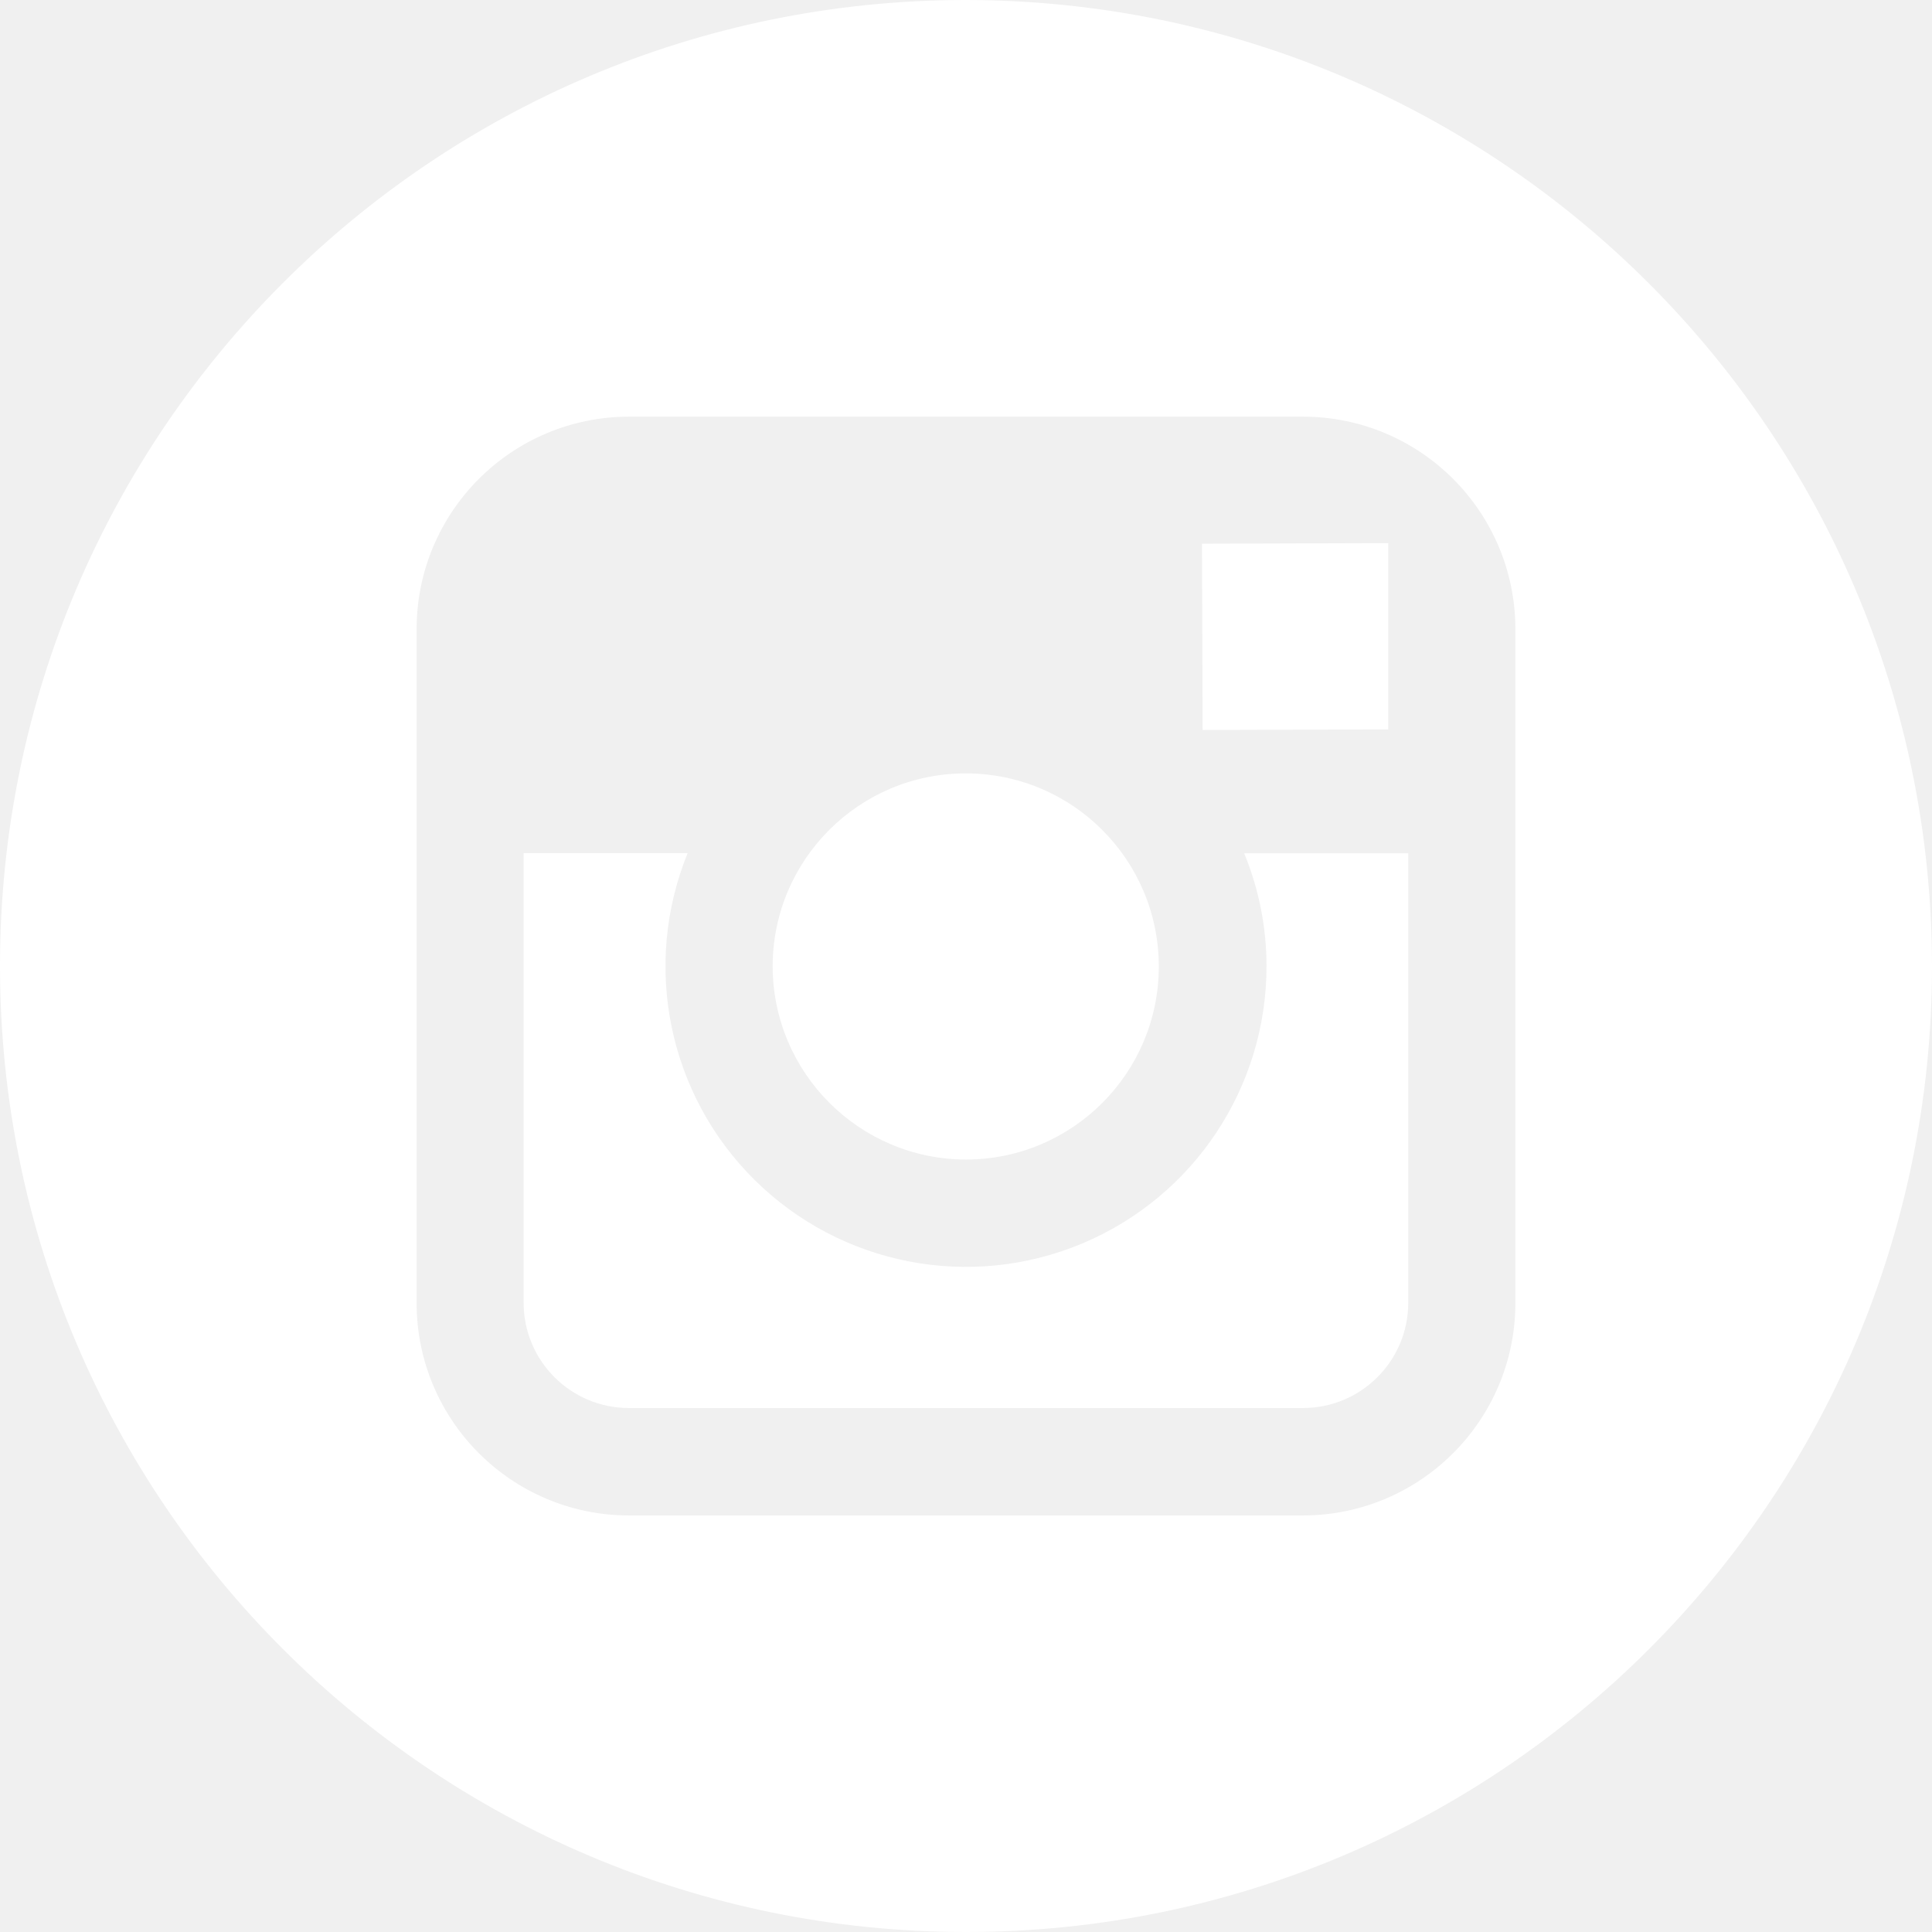
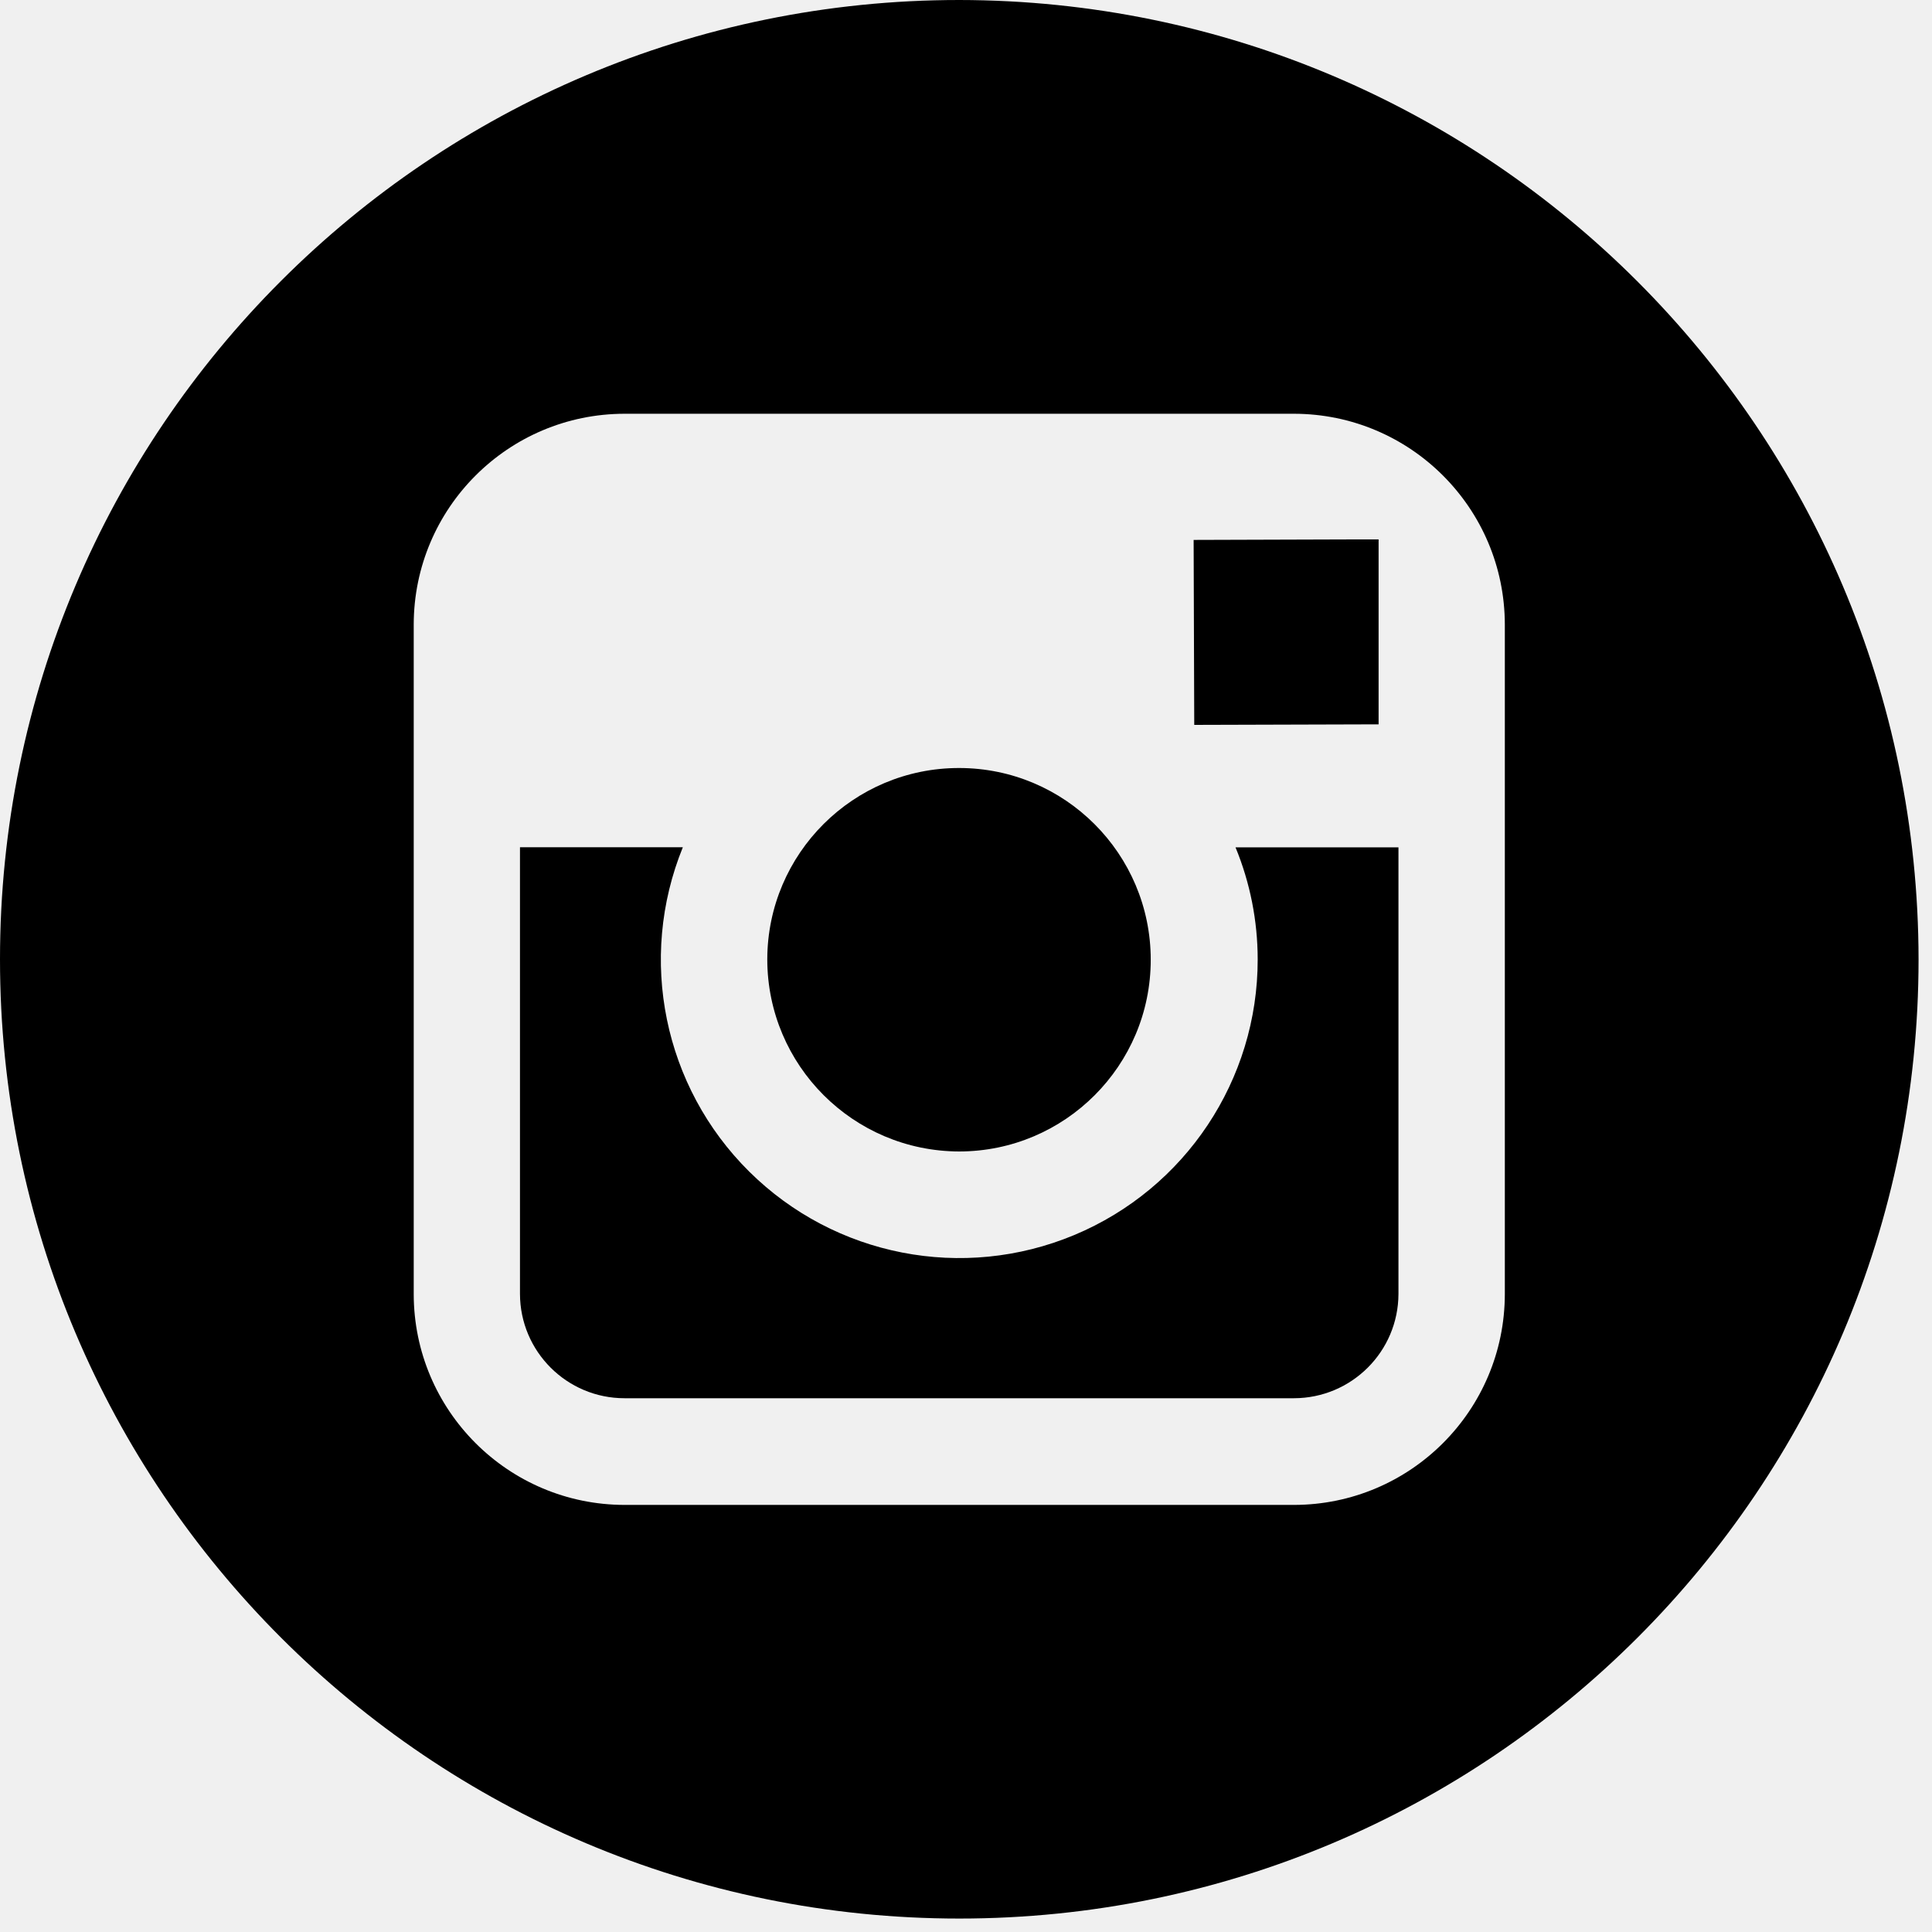
- <svg xmlns="http://www.w3.org/2000/svg" viewBox="-386 1593 49.652 49.652">
-   <defs>
-     <style>
-       .cls-1 {
-         fill: #fff;
-       }
-     </style>
-   </defs>
-   <g id="instagram-logo" transform="translate(-386 1593)">
-     <g id="group">
-       <g id="group-2" data-name="group">
-         <path id="path" class="cls-1" d="M24.825,29.8a4.962,4.962,0,1,0-4.968-4.971A4.978,4.978,0,0,0,24.825,29.8Z" />
-         <path id="path-2" data-name="path" class="cls-1" d="M35.678,18.746V13.96l-.623,0-4.164.013.016,4.787Z" />
-         <path id="path-3" data-name="path" class="cls-1" d="M24.826,0A24.826,24.826,0,1,0,49.652,24.826,24.854,24.854,0,0,0,24.826,0ZM38.945,21.929v11.56a5.463,5.463,0,0,1-5.457,5.458H16.164a5.462,5.462,0,0,1-5.457-5.458V16.165a5.462,5.462,0,0,1,5.457-5.457H33.487a5.463,5.463,0,0,1,5.458,5.457Z" />
-         <path id="path-4" data-name="path" class="cls-1" d="M32.549,24.826a7.723,7.723,0,1,1-14.877-2.9H13.457v11.56a2.706,2.706,0,0,0,2.706,2.7H33.486a2.707,2.707,0,0,0,2.706-2.7V21.929H31.975A7.617,7.617,0,0,1,32.549,24.826Z" />
+ <svg xmlns="http://www.w3.org/2000/svg" width="50px" height="50px" viewBox="0 0 50 50" version="1.1">
+   <defs />
+   <g id="Page-1" stroke="none" stroke-width="1" fill="none" fill-rule="evenodd">
+     <g id="instagram-logo" fill="#000000">
+       <g id="group">
+         <g id="group-2">
+           <path d="M24.825,29.8 C27.563,29.797 29.782,27.575 29.781,24.837 C29.78,22.099 27.561,19.878 24.823,19.876 C22.085,19.874 19.862,22.091 19.857,24.829 C19.861,27.572 22.082,29.794 24.825,29.8 L24.825,29.8 Z" id="path" />
+           <polygon id="path-2" points="35.678 18.746 35.678 13.96 35.055 13.96 30.891 13.973 30.907 18.76" />
+           <path d="M24.826,0 C11.115,-8.39557911e-16 1.67911582e-15,11.115 0,24.826 C-1.67911582e-15,38.537 11.115,49.652 24.826,49.652 C38.537,49.652 49.652,38.537 49.652,24.826 C49.637,11.121 38.531,0.015 24.826,0 L24.826,0 Z M38.945,21.929 L38.945,33.489 C38.942,36.502 36.501,38.944 33.488,38.947 L16.164,38.947 C13.151,38.944 10.709,36.502 10.707,33.489 L10.707,16.165 C10.71,13.152 13.151,10.711 16.164,10.708 L33.487,10.708 C36.5,10.711 38.942,13.152 38.945,16.165 L38.945,21.929 Z" id="path-3" />
+           <path d="M32.549,24.826 C32.553,27.945 30.68,30.76 27.803,31.962 C24.925,33.164 21.606,32.517 19.391,30.322 C17.175,28.127 16.497,24.815 17.672,21.926 L13.457,21.926 L13.457,33.486 C13.46,34.978 14.671,36.186 16.163,36.186 L33.486,36.186 C34.978,36.185 36.188,34.978 36.192,33.486 L36.192,21.929 L31.975,21.929 C32.354,22.848 32.548,23.832 32.549,24.826 L32.549,24.826 Z" id="path-4" />
+         </g>
      </g>
    </g>
  </g>
</svg>
